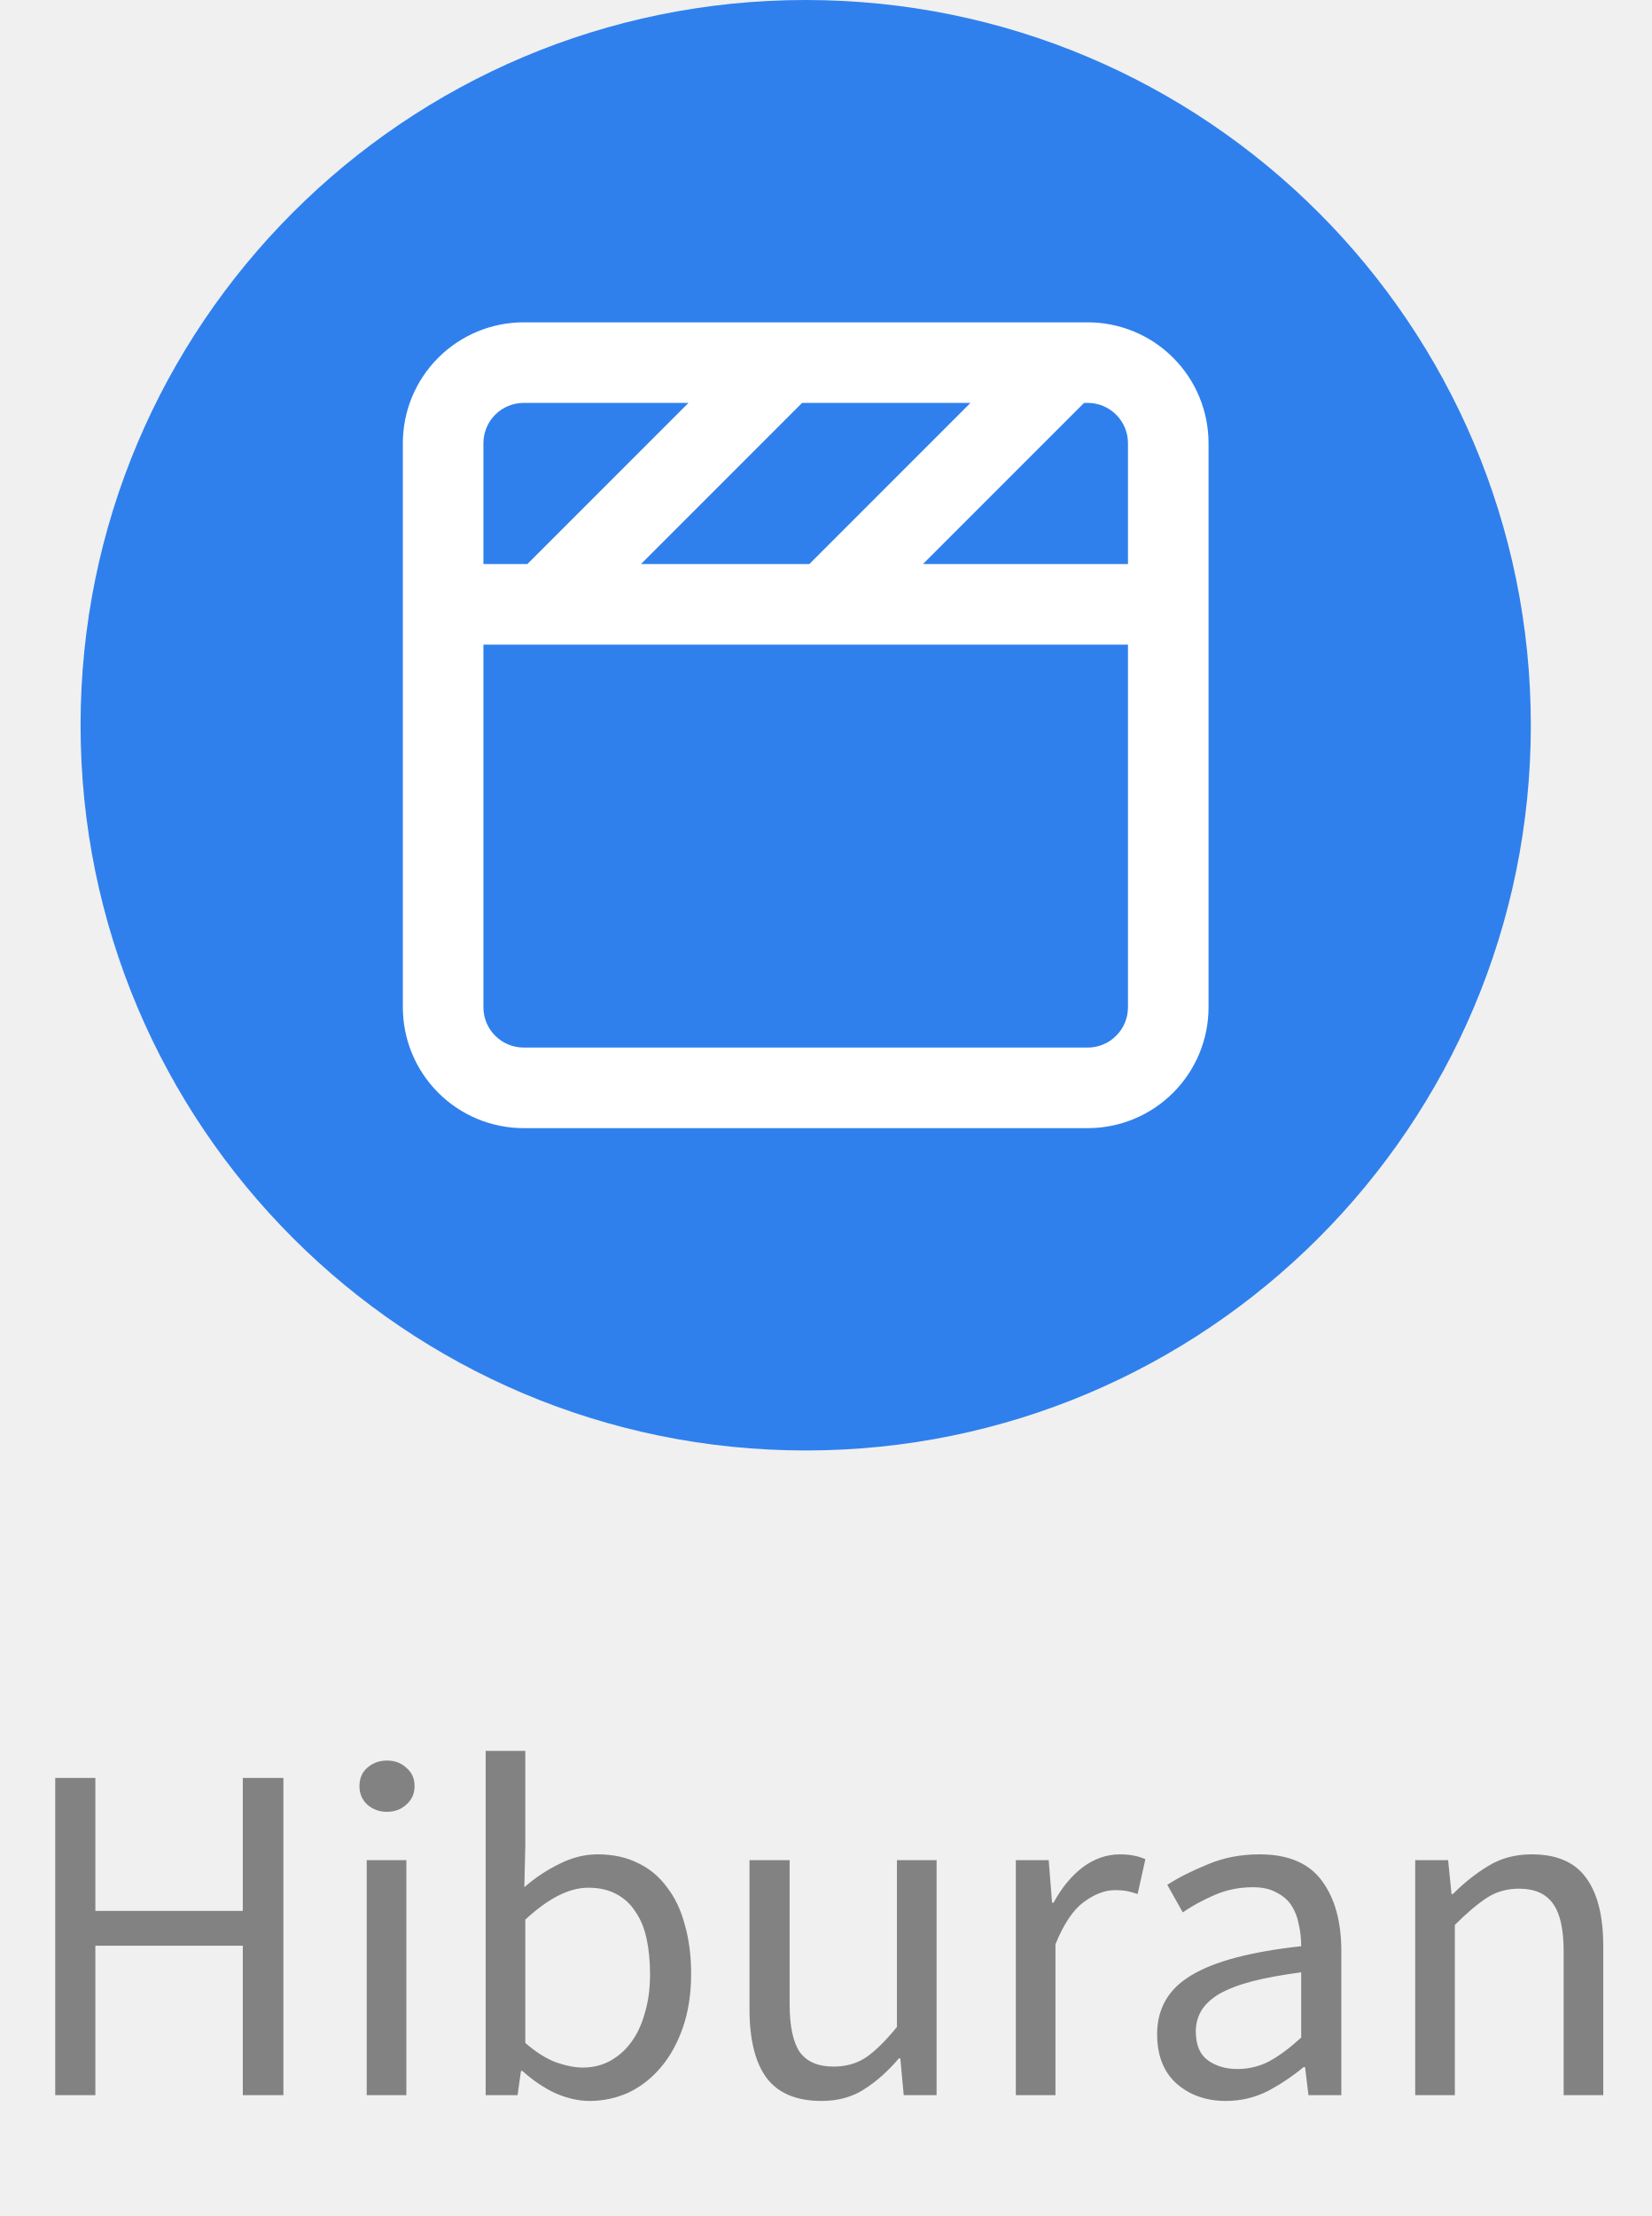
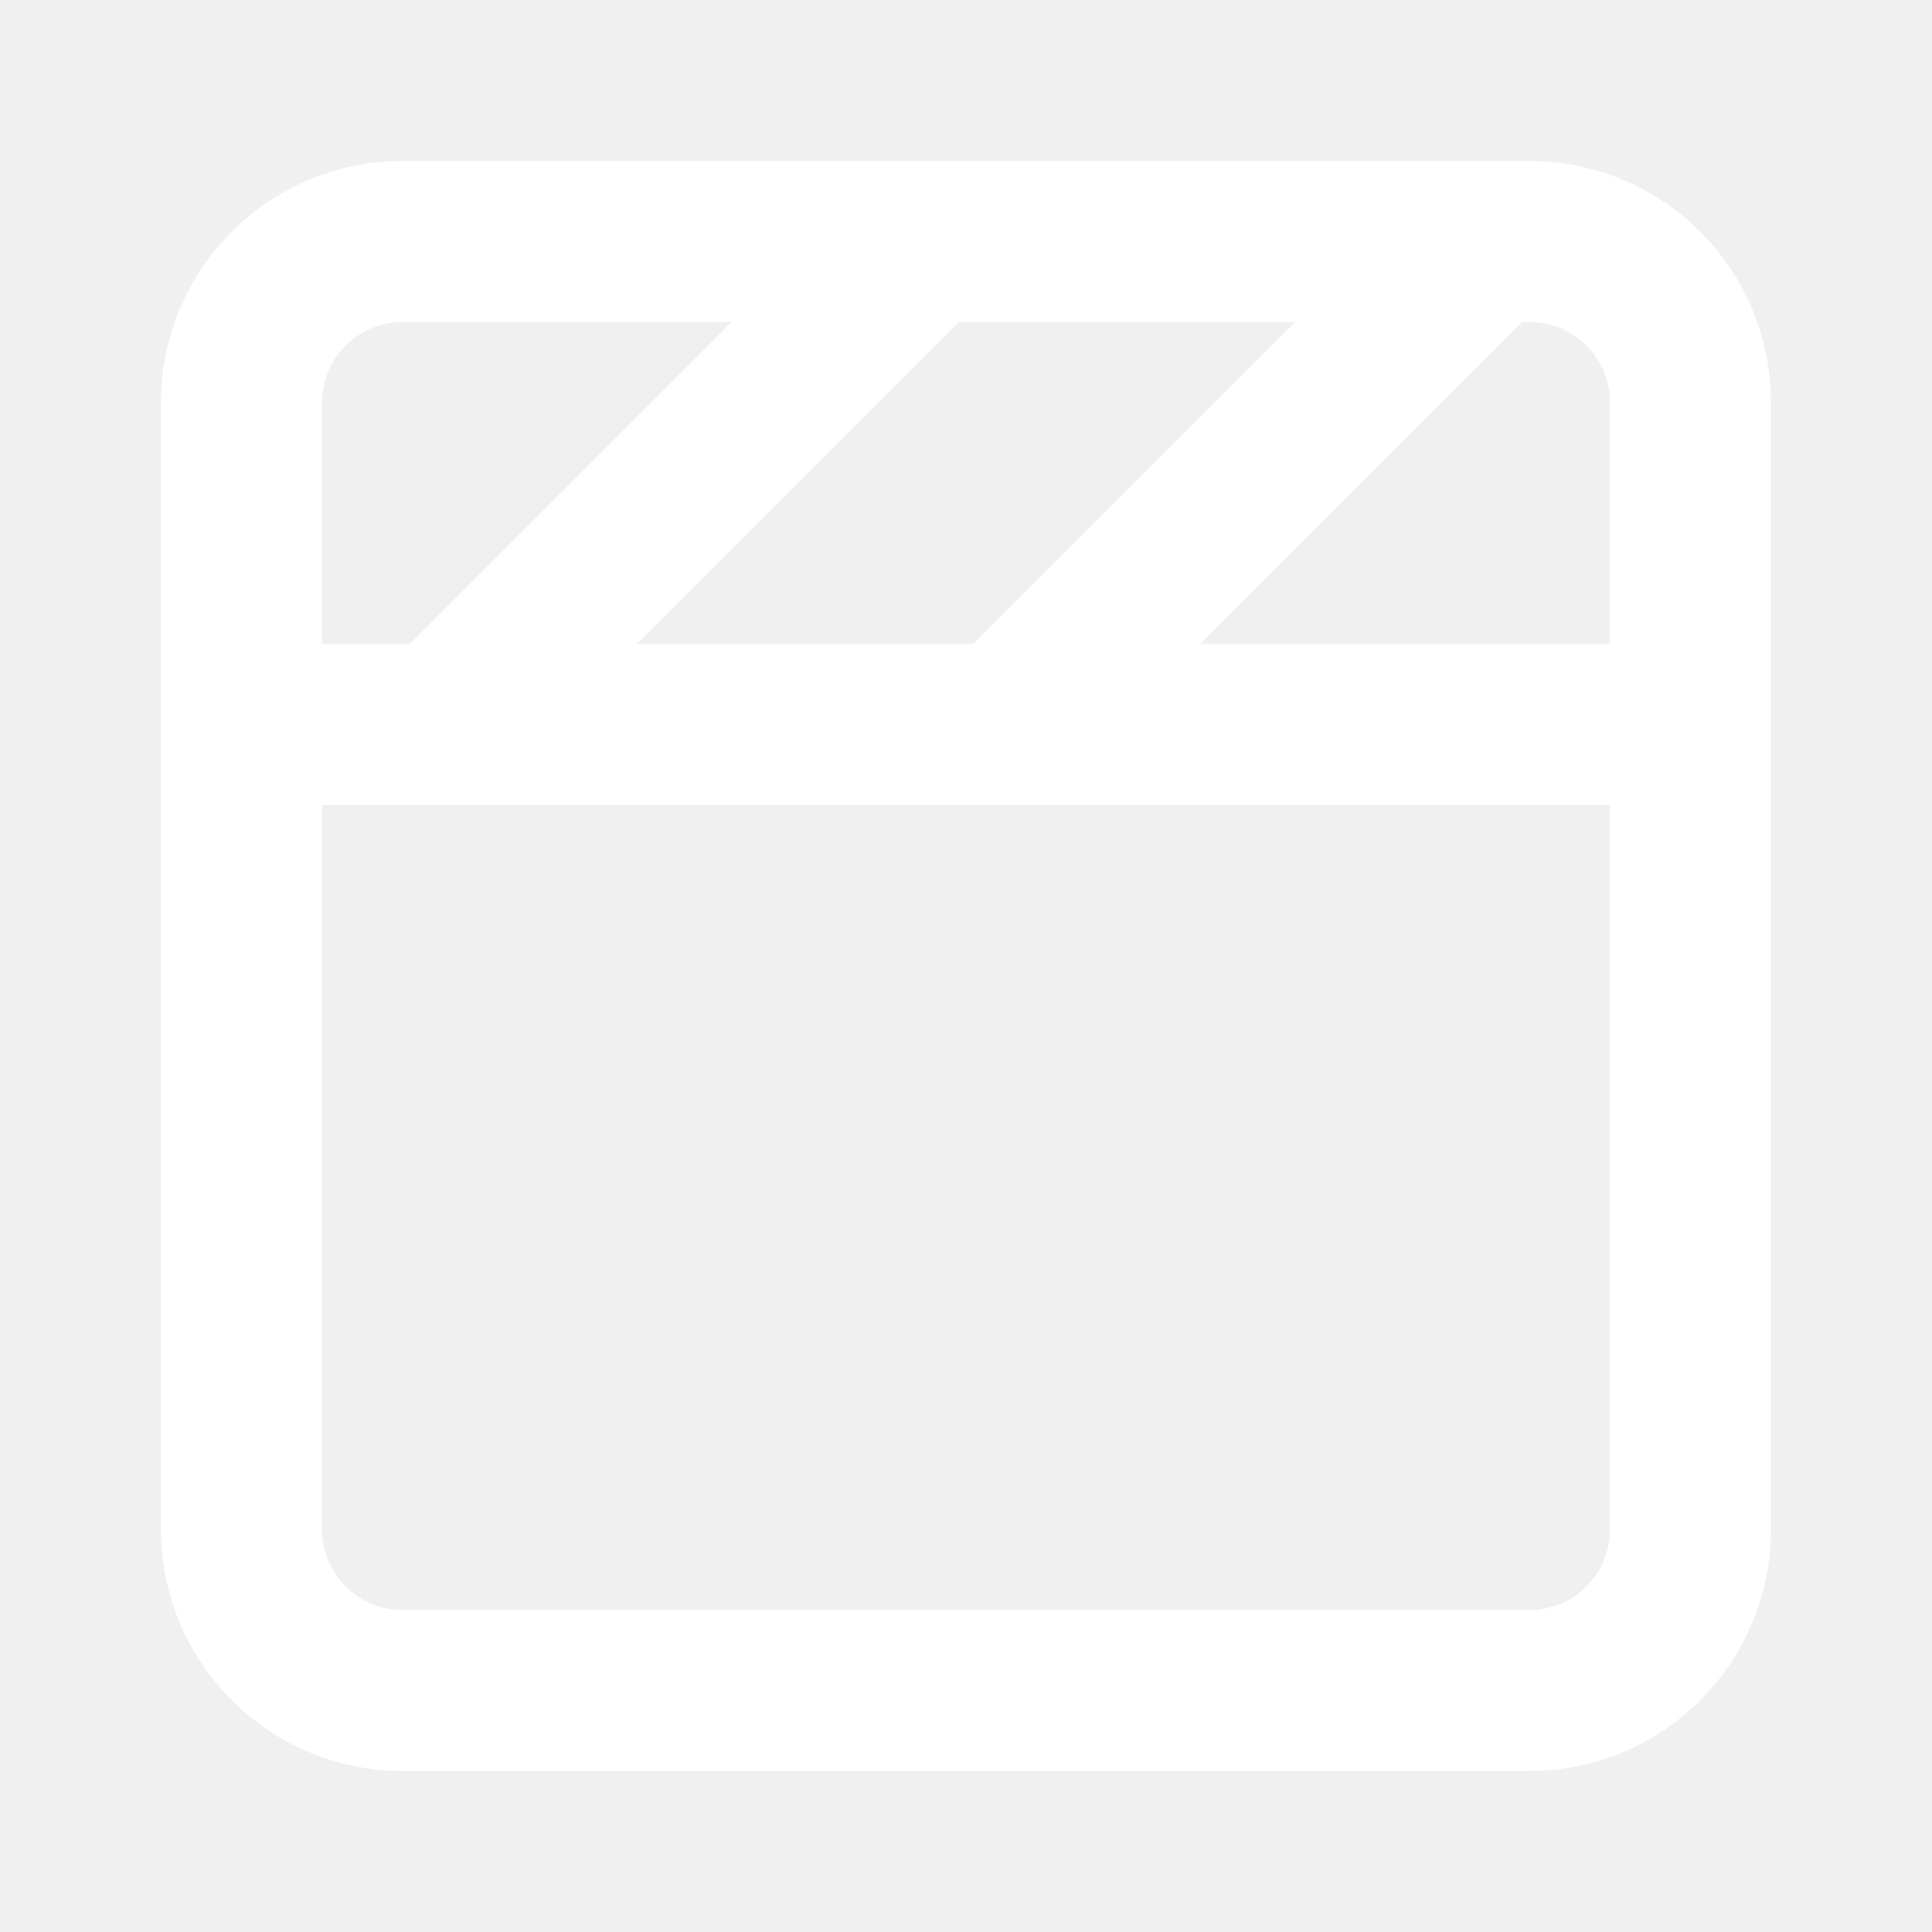
- <svg xmlns="http://www.w3.org/2000/svg" width="41" height="55" viewBox="0 0 41 55" fill="none">
-   <circle cx="20" cy="18" r="18" fill="#2F80ED" />
-   <path d="M27 8H13C12.204 8 11.441 8.316 10.879 8.879C10.316 9.441 10 10.204 10 11V25C10 25.796 10.316 26.559 10.879 27.121C11.441 27.684 12.204 28 13 28H27C27.796 28 28.559 27.684 29.121 27.121C29.684 26.559 30 25.796 30 25V11C30 10.204 29.684 9.441 29.121 8.879C28.559 8.316 27.796 8 27 8ZM24.09 10L20.09 14H15.91L19.91 10H24.09ZM12 11C12 10.735 12.105 10.48 12.293 10.293C12.48 10.105 12.735 10 13 10H17.09L13.09 14H12V11ZM28 25C28 25.265 27.895 25.52 27.707 25.707C27.52 25.895 27.265 26 27 26H13C12.735 26 12.48 25.895 12.293 25.707C12.105 25.52 12 25.265 12 25V16H28V25ZM28 14H22.91L26.91 10H27C27.265 10 27.52 10.105 27.707 10.293C27.895 10.48 28 10.735 28 11V14Z" fill="white" />
-   <path d="M1.371 52V44.128H2.367V47.428H6.027V44.128H7.035V52H6.027V48.292H2.367V52H1.371ZM9.103 52V46.168H10.087V52H9.103ZM9.607 44.968C9.415 44.968 9.251 44.908 9.115 44.788C8.987 44.668 8.923 44.516 8.923 44.332C8.923 44.14 8.987 43.988 9.115 43.876C9.251 43.756 9.415 43.696 9.607 43.696C9.799 43.696 9.959 43.756 10.087 43.876C10.223 43.988 10.291 44.14 10.291 44.332C10.291 44.516 10.223 44.668 10.087 44.788C9.959 44.908 9.799 44.968 9.607 44.968ZM14.636 52.144C14.364 52.144 14.08 52.08 13.784 51.952C13.496 51.816 13.224 51.632 12.968 51.4H12.932L12.848 52H12.056V43.456H13.04V45.784L13.016 46.84C13.28 46.608 13.568 46.416 13.88 46.264C14.192 46.104 14.512 46.024 14.84 46.024C15.216 46.024 15.548 46.096 15.836 46.24C16.124 46.376 16.364 46.576 16.556 46.84C16.756 47.096 16.904 47.408 17 47.776C17.104 48.136 17.156 48.54 17.156 48.988C17.156 49.484 17.088 49.928 16.952 50.32C16.816 50.712 16.632 51.044 16.4 51.316C16.168 51.588 15.9 51.796 15.596 51.94C15.292 52.076 14.972 52.144 14.636 52.144ZM14.468 51.316C14.708 51.316 14.928 51.264 15.128 51.16C15.336 51.048 15.512 50.896 15.656 50.704C15.808 50.504 15.924 50.26 16.004 49.972C16.092 49.684 16.136 49.36 16.136 49C16.136 48.68 16.108 48.388 16.052 48.124C15.996 47.86 15.904 47.636 15.776 47.452C15.656 47.26 15.496 47.112 15.296 47.008C15.104 46.904 14.872 46.852 14.6 46.852C14.128 46.852 13.608 47.116 13.04 47.644V50.704C13.296 50.928 13.548 51.088 13.796 51.184C14.052 51.272 14.276 51.316 14.468 51.316ZM20.393 52.144C19.769 52.144 19.313 51.952 19.025 51.568C18.745 51.184 18.605 50.616 18.605 49.864V46.168H19.601V49.732C19.601 50.284 19.685 50.684 19.853 50.932C20.029 51.172 20.309 51.292 20.693 51.292C20.997 51.292 21.265 51.216 21.497 51.064C21.729 50.904 21.985 50.652 22.265 50.308V46.168H23.249V52H22.433L22.349 51.088H22.313C22.041 51.408 21.753 51.664 21.449 51.856C21.153 52.048 20.801 52.144 20.393 52.144ZM25.216 52V46.168H26.032L26.116 47.224H26.152C26.352 46.856 26.592 46.564 26.872 46.348C27.16 46.132 27.472 46.024 27.808 46.024C28.04 46.024 28.248 46.064 28.432 46.144L28.24 47.008C28.144 46.976 28.056 46.952 27.976 46.936C27.896 46.92 27.796 46.912 27.676 46.912C27.428 46.912 27.168 47.012 26.896 47.212C26.632 47.412 26.4 47.76 26.2 48.256V52H25.216ZM30.428 52.144C29.94 52.144 29.532 52 29.204 51.712C28.884 51.424 28.724 51.016 28.724 50.488C28.724 49.848 29.008 49.36 29.576 49.024C30.144 48.68 31.052 48.44 32.3 48.304C32.3 48.12 32.28 47.94 32.24 47.764C32.208 47.588 32.148 47.432 32.06 47.296C31.972 47.16 31.848 47.052 31.688 46.972C31.536 46.884 31.34 46.84 31.1 46.84C30.764 46.84 30.448 46.904 30.152 47.032C29.856 47.16 29.592 47.304 29.36 47.464L28.976 46.78C29.248 46.604 29.58 46.436 29.972 46.276C30.364 46.108 30.796 46.024 31.268 46.024C31.98 46.024 32.496 46.244 32.816 46.684C33.136 47.116 33.296 47.696 33.296 48.424V52H32.48L32.396 51.304H32.36C32.08 51.536 31.78 51.736 31.46 51.904C31.14 52.064 30.796 52.144 30.428 52.144ZM30.716 51.352C30.996 51.352 31.26 51.288 31.508 51.16C31.756 51.024 32.02 50.828 32.3 50.572V48.952C31.812 49.016 31.4 49.092 31.064 49.18C30.736 49.268 30.468 49.372 30.26 49.492C30.06 49.612 29.912 49.752 29.816 49.912C29.728 50.064 29.684 50.232 29.684 50.416C29.684 50.752 29.784 50.992 29.984 51.136C30.184 51.28 30.428 51.352 30.716 51.352ZM35.13 52V46.168H35.947L36.031 47.008H36.066C36.346 46.728 36.639 46.496 36.943 46.312C37.255 46.12 37.614 46.024 38.023 46.024C38.639 46.024 39.087 46.216 39.367 46.6C39.654 46.984 39.798 47.552 39.798 48.304V52H38.815V48.436C38.815 47.884 38.727 47.488 38.55 47.248C38.374 47 38.094 46.876 37.711 46.876C37.407 46.876 37.139 46.952 36.907 47.104C36.675 47.256 36.41 47.48 36.114 47.776V52H35.13Z" fill="#828282" />
+ <svg xmlns="http://www.w3.org/2000/svg" width="24" height="24" viewBox="0 0 24 24" fill="none">
+   <path d="M19 2H5C4.204 2 3.441 2.316 2.879 2.879C2.316 3.441 2 4.204 2 5V19C2 19.796 2.316 20.559 2.879 21.121C3.441 21.684 4.204 22 5 22H19C19.796 22 20.559 21.684 21.121 21.121C21.684 20.559 22 19.796 22 19V5C22 4.204 21.684 3.441 21.121 2.879C20.559 2.316 19.796 2 19 2ZM16.09 4L12.09 8H7.91L11.91 4H16.09ZM4 5C4 4.735 4.105 4.48 4.293 4.293C4.48 4.105 4.735 4 5 4H9.09L5.09 8H4V5ZM20 19C20 19.265 19.895 19.52 19.707 19.707C19.52 19.895 19.265 20 19 20H5C4.735 20 4.48 19.895 4.293 19.707C4.105 19.52 4 19.265 4 19V10H20V19ZM20 8H14.91L18.91 4H19C19.265 4 19.52 4.105 19.707 4.293C19.895 4.48 20 4.735 20 5V8Z" fill="white" />
</svg>
